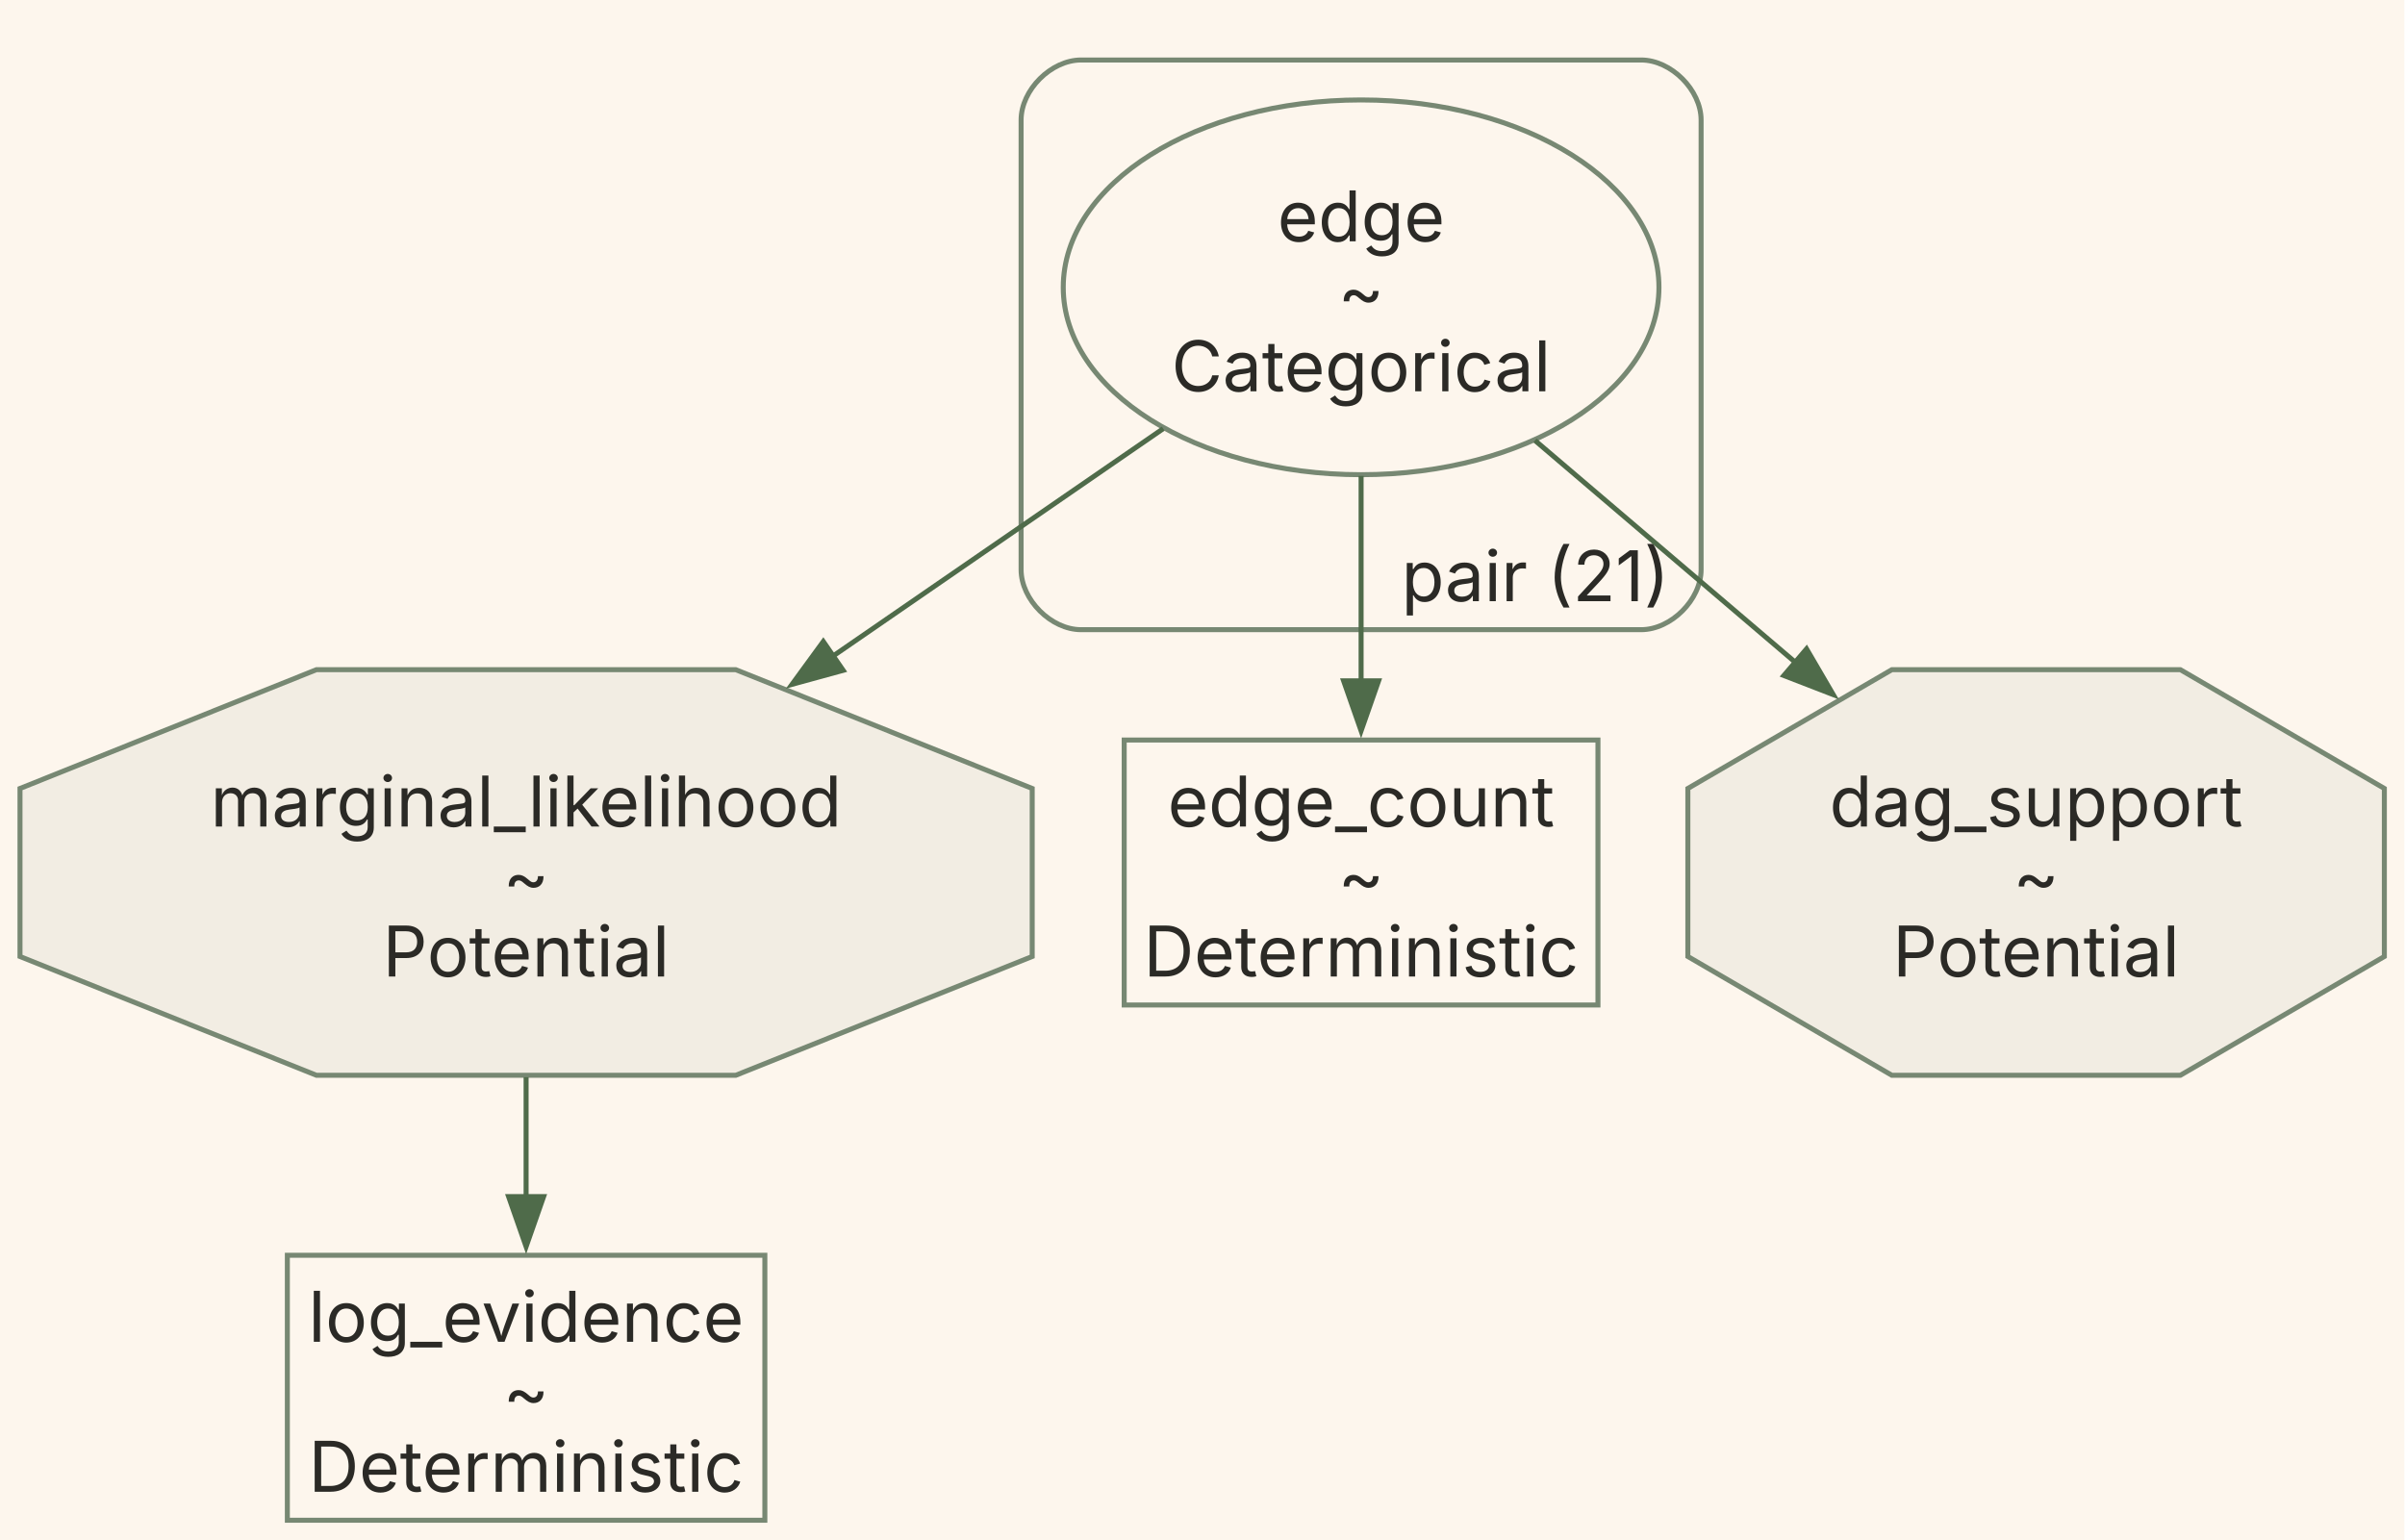
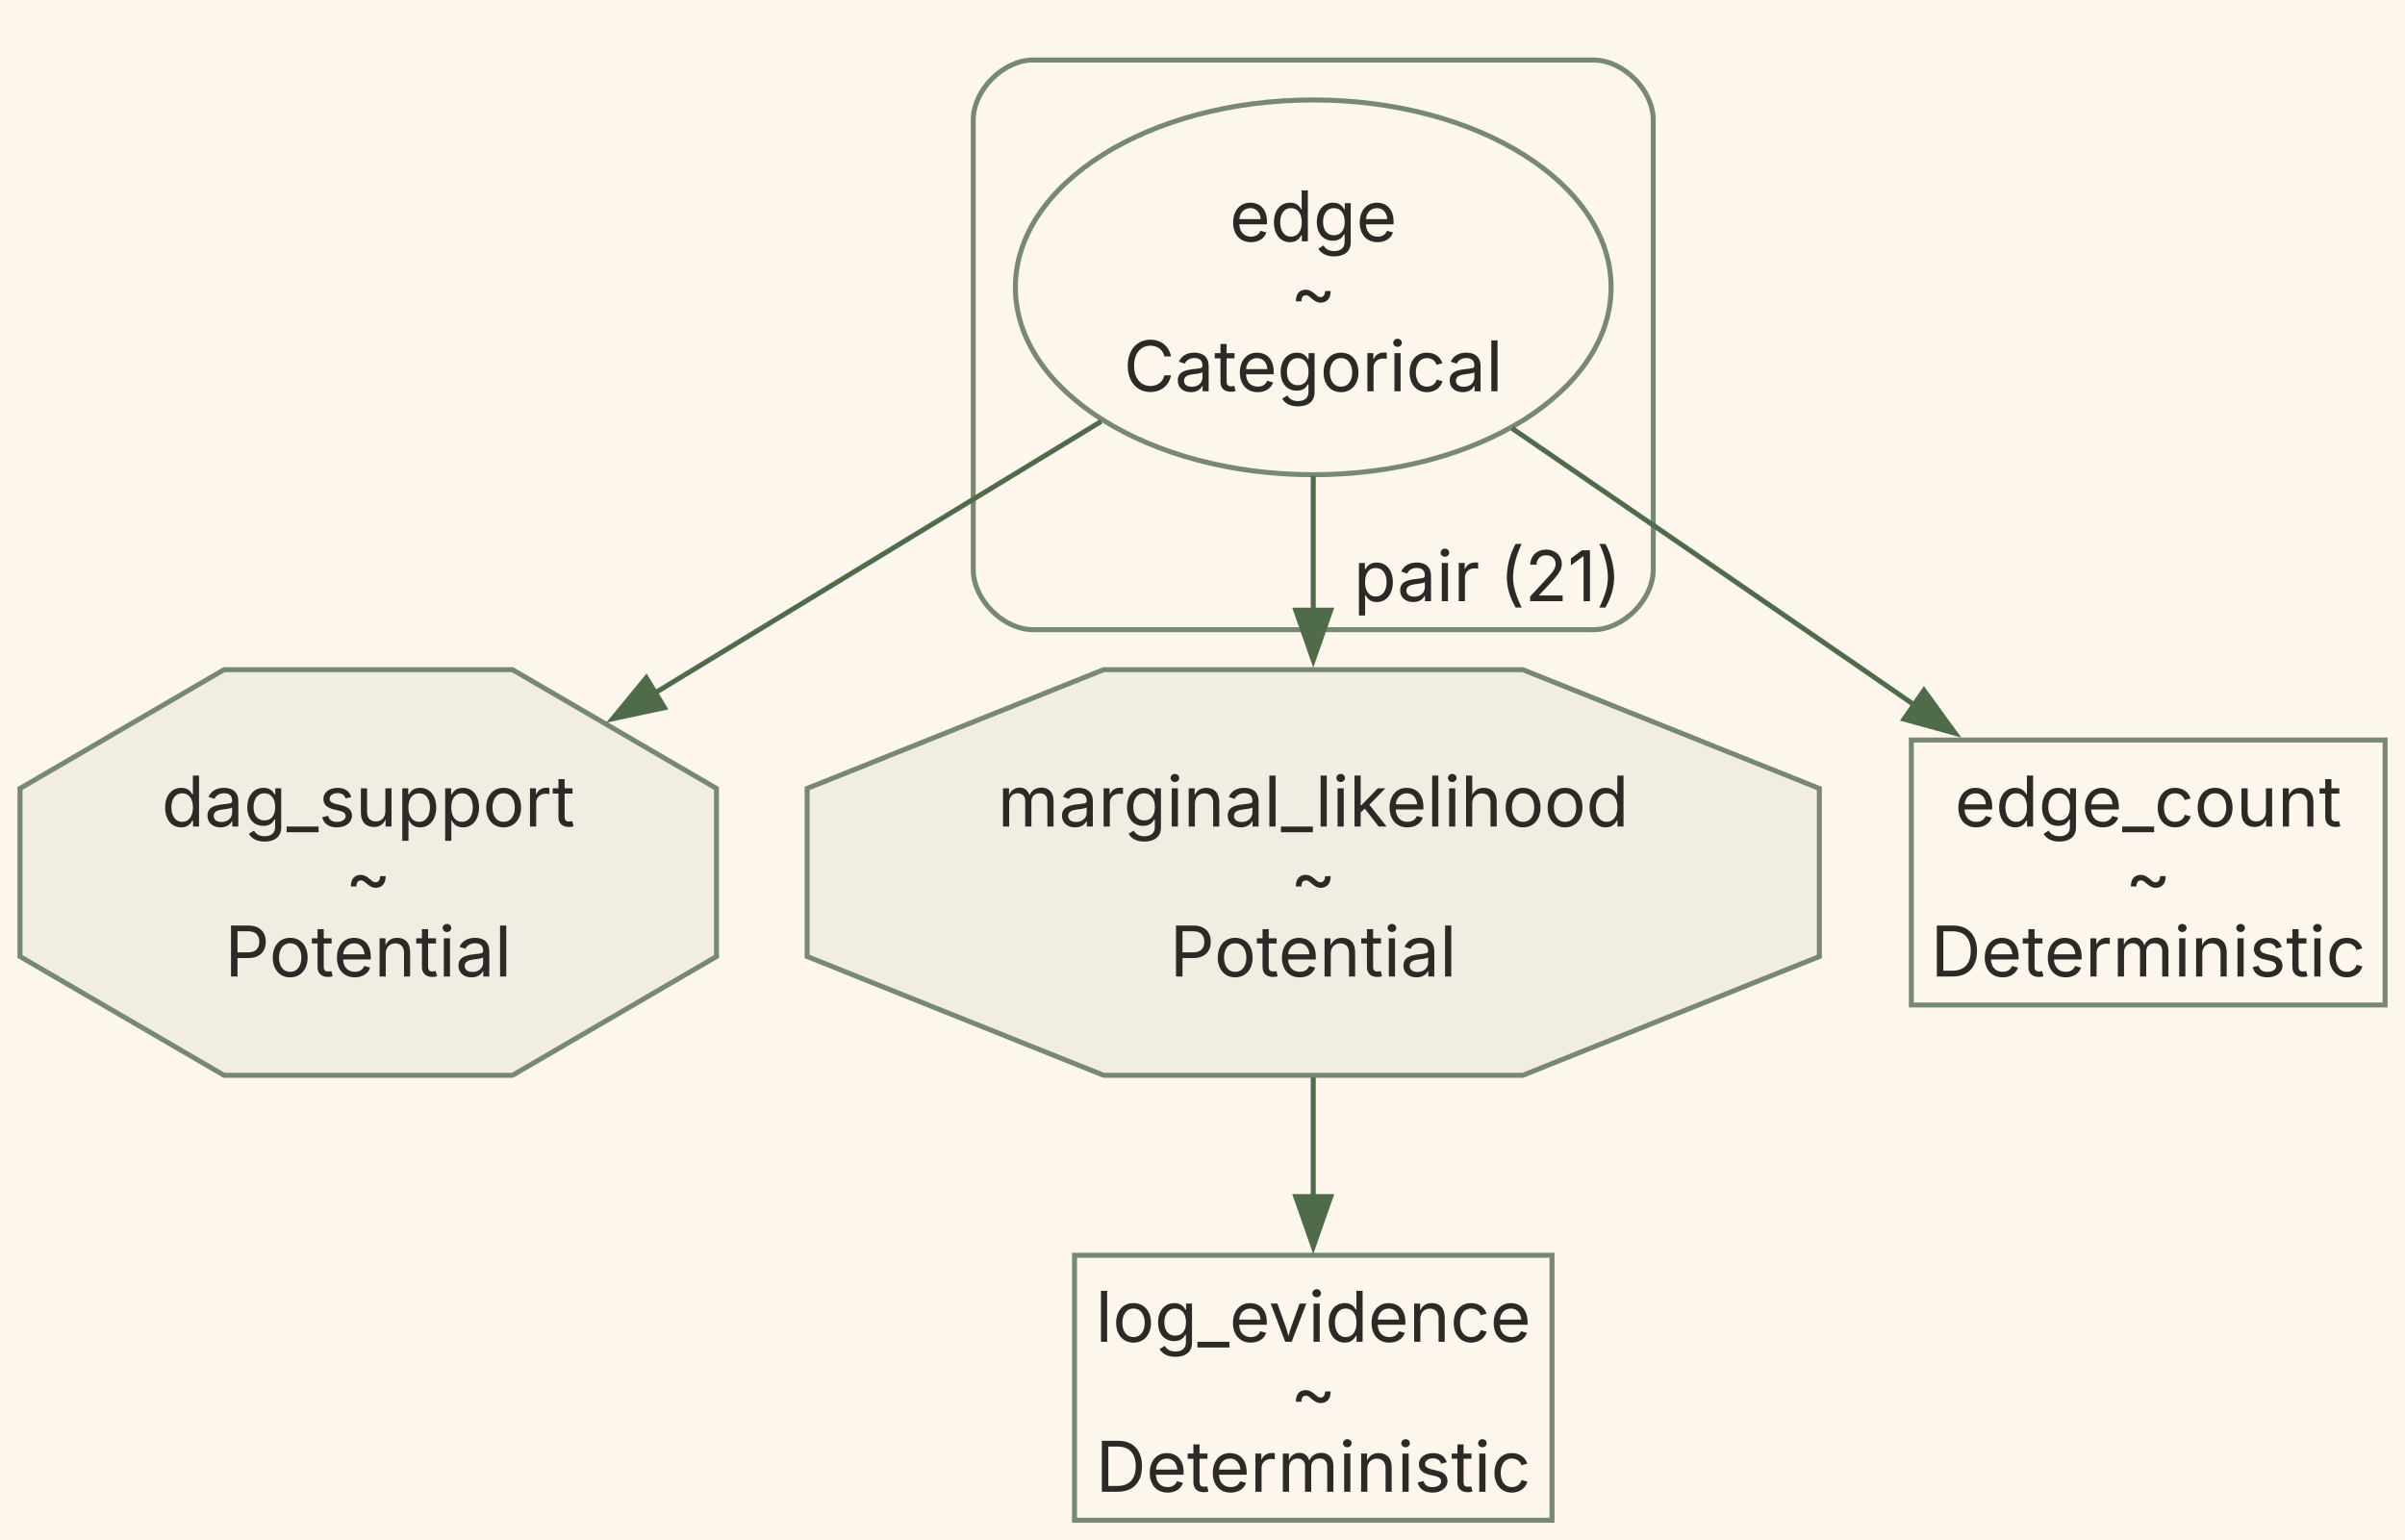
<svg xmlns="http://www.w3.org/2000/svg" width="481pt" height="308pt" viewBox="0.00 0.00 481.00 308.00">
  <g id="graph0" class="graph" transform="scale(1 1) rotate(0) translate(4 304.08)">
-     <polygon fill="#fdf6ed" stroke="none" points="-4,4 -4,-304.08 476.87,-304.08 476.87,4 -4,4" />
+     <polygon fill="#fdf6ed" stroke="none" points="-4,4 -4,-304.08 477.02,-304.08 477.02,4 -4,4" />
    <g id="clust1" class="cluster">
-       <path fill="#fdf6ed" stroke="#778873" d="M212.22,-178.13C212.22,-178.13 324.22,-178.13 324.22,-178.13 330.22,-178.13 336.22,-184.13 336.22,-190.13 336.22,-190.13 336.22,-280.08 336.22,-280.08 336.22,-286.08 330.22,-292.08 324.22,-292.08 324.22,-292.08 212.22,-292.08 212.22,-292.08 206.22,-292.08 200.22,-286.08 200.22,-280.08 200.22,-280.08 200.22,-190.13 200.22,-190.13 200.22,-184.13 206.22,-178.13 212.22,-178.13" />
-       <text xml:space="preserve" text-anchor="middle" x="303.09" y="-183.83" font-family="Inter, Helvetica, Arial, sans-serif" font-size="14.00" fill="#2b2a26">pair (21)</text>
+       <path fill="#fdf6ed" stroke="#778873" d="M202.65,-178.13C202.65,-178.13 314.65,-178.13 314.65,-178.13 320.65,-178.13 326.65,-184.13 326.65,-190.13 326.65,-190.13 326.65,-280.08 326.65,-280.08 326.65,-286.08 320.65,-292.08 314.65,-292.08 314.65,-292.08 202.65,-292.08 202.65,-292.08 196.65,-292.08 190.65,-286.08 190.65,-280.08 190.65,-280.08 190.65,-190.13 190.65,-190.13 190.65,-184.13 196.65,-178.13 202.65,-178.13" />
+       <text xml:space="preserve" text-anchor="middle" x="293.52" y="-183.83" font-family="Inter, Helvetica, Arial, sans-serif" font-size="14.00" fill="#2b2a26">pair (21)</text>
    </g>
    <g id="node1" class="node">
-       <ellipse fill="none" stroke="#778873" cx="268.22" cy="-246.61" rx="59.57" ry="37.48" />
-       <text xml:space="preserve" text-anchor="middle" x="268.22" y="-255.81" font-family="Inter, Helvetica, Arial, sans-serif" font-size="14.00" fill="#2b2a26">edge</text>
-       <text xml:space="preserve" text-anchor="middle" x="268.22" y="-240.81" font-family="Inter, Helvetica, Arial, sans-serif" font-size="14.00" fill="#2b2a26">~</text>
-       <text xml:space="preserve" text-anchor="middle" x="268.22" y="-225.81" font-family="Inter, Helvetica, Arial, sans-serif" font-size="14.00" fill="#2b2a26">Categorical</text>
+       <ellipse fill="none" stroke="#778873" cx="258.65" cy="-246.61" rx="59.57" ry="37.48" />
+       <text xml:space="preserve" text-anchor="middle" x="258.65" y="-255.81" font-family="Inter, Helvetica, Arial, sans-serif" font-size="14.00" fill="#2b2a26">edge</text>
+       <text xml:space="preserve" text-anchor="middle" x="258.65" y="-240.81" font-family="Inter, Helvetica, Arial, sans-serif" font-size="14.00" fill="#2b2a26">~</text>
+       <text xml:space="preserve" text-anchor="middle" x="258.65" y="-225.81" font-family="Inter, Helvetica, Arial, sans-serif" font-size="14.00" fill="#2b2a26">Categorical</text>
    </g>
    <g id="node2" class="node">
-       <polygon fill="#f2ede3" stroke="#778873" points="202.44,-112.76 202.44,-146.37 143.15,-170.13 59.29,-170.13 0,-146.37 0,-112.76 59.29,-89 143.15,-89 202.44,-112.76" />
-       <text xml:space="preserve" text-anchor="middle" x="101.22" y="-138.76" font-family="Inter, Helvetica, Arial, sans-serif" font-size="14.00" fill="#2b2a26">marginal_likelihood</text>
-       <text xml:space="preserve" text-anchor="middle" x="101.22" y="-123.76" font-family="Inter, Helvetica, Arial, sans-serif" font-size="14.00" fill="#2b2a26">~</text>
-       <text xml:space="preserve" text-anchor="middle" x="101.22" y="-108.76" font-family="Inter, Helvetica, Arial, sans-serif" font-size="14.00" fill="#2b2a26">Potential</text>
+       <polygon fill="#f2ede3" stroke="#778873" points="139.3,-112.76 139.3,-146.37 98.5,-170.13 40.8,-170.13 0,-146.37 0,-112.76 40.8,-89 98.5,-89 139.3,-112.76" />
+       <text xml:space="preserve" text-anchor="middle" x="69.65" y="-138.76" font-family="Inter, Helvetica, Arial, sans-serif" font-size="14.00" fill="#2b2a26">dag_support</text>
+       <text xml:space="preserve" text-anchor="middle" x="69.65" y="-123.76" font-family="Inter, Helvetica, Arial, sans-serif" font-size="14.00" fill="#2b2a26">~</text>
+       <text xml:space="preserve" text-anchor="middle" x="69.65" y="-108.76" font-family="Inter, Helvetica, Arial, sans-serif" font-size="14.00" fill="#2b2a26">Potential</text>
+     </g>
+     <g id="edge1" class="edge">
+       <path fill="none" stroke="#4f6b4a" d="M216.23,-219.79C189.83,-203.72 155.54,-182.85 126.77,-165.33" />
+       <polygon fill="#4f6b4a" stroke="#4f6b4a" points="128.89,-162.53 118.53,-160.32 125.26,-168.51 128.89,-162.53" />
+     </g>
+     <g id="node3" class="node">
+       <polygon fill="#f2ede3" stroke="#778873" points="359.87,-112.76 359.87,-146.37 300.57,-170.13 216.72,-170.13 157.43,-146.37 157.43,-112.76 216.72,-89 300.57,-89 359.87,-112.76" />
+       <text xml:space="preserve" text-anchor="middle" x="258.65" y="-138.76" font-family="Inter, Helvetica, Arial, sans-serif" font-size="14.00" fill="#2b2a26">marginal_likelihood</text>
+       <text xml:space="preserve" text-anchor="middle" x="258.65" y="-123.76" font-family="Inter, Helvetica, Arial, sans-serif" font-size="14.00" fill="#2b2a26">~</text>
+       <text xml:space="preserve" text-anchor="middle" x="258.65" y="-108.76" font-family="Inter, Helvetica, Arial, sans-serif" font-size="14.00" fill="#2b2a26">Potential</text>
    </g>
    <g id="edge2" class="edge">
-       <path fill="none" stroke="#4f6b4a" d="M228.64,-218.34C208.89,-204.74 184.56,-187.98 162.47,-172.76" />
-       <polygon fill="#4f6b4a" stroke="#4f6b4a" points="164.63,-170 154.41,-167.2 160.66,-175.76 164.63,-170" />
+       <path fill="none" stroke="#4f6b4a" d="M258.65,-208.89C258.65,-200.29 258.65,-190.97 258.65,-181.87" />
+       <polygon fill="#4f6b4a" stroke="#4f6b4a" points="262.15,-182.03 258.65,-172.03 255.15,-182.03 262.15,-182.03" />
    </g>
-     <g id="node3" class="node">
-       <polygon fill="none" stroke="#778873" points="315.59,-156.06 220.84,-156.06 220.84,-103.06 315.59,-103.06 315.59,-156.06" />
-       <text xml:space="preserve" text-anchor="middle" x="268.22" y="-138.76" font-family="Inter, Helvetica, Arial, sans-serif" font-size="14.00" fill="#2b2a26">edge_count</text>
-       <text xml:space="preserve" text-anchor="middle" x="268.22" y="-123.76" font-family="Inter, Helvetica, Arial, sans-serif" font-size="14.00" fill="#2b2a26">~</text>
-       <text xml:space="preserve" text-anchor="middle" x="268.22" y="-108.76" font-family="Inter, Helvetica, Arial, sans-serif" font-size="14.00" fill="#2b2a26">Deterministic</text>
+     <g id="node4" class="node">
+       <polygon fill="none" stroke="#778873" points="473.02,-156.06 378.27,-156.06 378.27,-103.06 473.02,-103.06 473.02,-156.06" />
+       <text xml:space="preserve" text-anchor="middle" x="425.65" y="-138.76" font-family="Inter, Helvetica, Arial, sans-serif" font-size="14.00" fill="#2b2a26">edge_count</text>
+       <text xml:space="preserve" text-anchor="middle" x="425.65" y="-123.76" font-family="Inter, Helvetica, Arial, sans-serif" font-size="14.00" fill="#2b2a26">~</text>
+       <text xml:space="preserve" text-anchor="middle" x="425.65" y="-108.76" font-family="Inter, Helvetica, Arial, sans-serif" font-size="14.00" fill="#2b2a26">Deterministic</text>
    </g>
    <g id="edge4" class="edge">
-       <path fill="none" stroke="#4f6b4a" d="M268.22,-208.89C268.22,-195.67 268.22,-180.75 268.22,-167.51" />
-       <polygon fill="#4f6b4a" stroke="#4f6b4a" points="271.72,-167.9 268.22,-157.9 264.72,-167.9 271.72,-167.9" />
-     </g>
-     <g id="node4" class="node">
-       <polygon fill="#f2ede3" stroke="#778873" points="472.87,-112.76 472.87,-146.37 432.07,-170.13 374.37,-170.13 333.57,-146.37 333.57,-112.76 374.37,-89 432.07,-89 472.87,-112.76" />
-       <text xml:space="preserve" text-anchor="middle" x="403.22" y="-138.76" font-family="Inter, Helvetica, Arial, sans-serif" font-size="14.00" fill="#2b2a26">dag_support</text>
-       <text xml:space="preserve" text-anchor="middle" x="403.22" y="-123.76" font-family="Inter, Helvetica, Arial, sans-serif" font-size="14.00" fill="#2b2a26">~</text>
-       <text xml:space="preserve" text-anchor="middle" x="403.22" y="-108.76" font-family="Inter, Helvetica, Arial, sans-serif" font-size="14.00" fill="#2b2a26">Potential</text>
-     </g>
-     <g id="edge1" class="edge">
-       <path fill="none" stroke="#4f6b4a" d="M302.99,-215.98C318.96,-202.36 338.17,-185.99 355.48,-171.25" />
-       <polygon fill="#4f6b4a" stroke="#4f6b4a" points="357.31,-174.29 362.65,-165.14 352.77,-168.96 357.31,-174.29" />
+       <path fill="none" stroke="#4f6b4a" d="M298.4,-218.41C319.32,-204.07 345.39,-186.18 368.65,-170.13 372.02,-167.8 375.5,-165.4 379,-162.97" />
+       <polygon fill="#4f6b4a" stroke="#4f6b4a" points="380.79,-165.99 387.02,-157.42 376.8,-160.24 380.79,-165.99" />
    </g>
    <g id="node5" class="node">
-       <polygon fill="none" stroke="#778873" points="148.97,-53 53.47,-53 53.47,0 148.97,0 148.97,-53" />
-       <text xml:space="preserve" text-anchor="middle" x="101.22" y="-35.7" font-family="Inter, Helvetica, Arial, sans-serif" font-size="14.00" fill="#2b2a26">log_evidence</text>
-       <text xml:space="preserve" text-anchor="middle" x="101.22" y="-20.7" font-family="Inter, Helvetica, Arial, sans-serif" font-size="14.00" fill="#2b2a26">~</text>
-       <text xml:space="preserve" text-anchor="middle" x="101.22" y="-5.7" font-family="Inter, Helvetica, Arial, sans-serif" font-size="14.00" fill="#2b2a26">Deterministic</text>
+       <polygon fill="none" stroke="#778873" points="306.4,-53 210.9,-53 210.9,0 306.4,0 306.4,-53" />
+       <text xml:space="preserve" text-anchor="middle" x="258.65" y="-35.7" font-family="Inter, Helvetica, Arial, sans-serif" font-size="14.00" fill="#2b2a26">log_evidence</text>
+       <text xml:space="preserve" text-anchor="middle" x="258.65" y="-20.7" font-family="Inter, Helvetica, Arial, sans-serif" font-size="14.00" fill="#2b2a26">~</text>
+       <text xml:space="preserve" text-anchor="middle" x="258.65" y="-5.7" font-family="Inter, Helvetica, Arial, sans-serif" font-size="14.00" fill="#2b2a26">Deterministic</text>
    </g>
    <g id="edge3" class="edge">
-       <path fill="none" stroke="#4f6b4a" d="M101.22,-88.62C101.22,-80.71 101.22,-72.43 101.22,-64.61" />
-       <polygon fill="#4f6b4a" stroke="#4f6b4a" points="104.72,-64.73 101.22,-54.73 97.72,-64.73 104.72,-64.73" />
+       <path fill="none" stroke="#4f6b4a" d="M258.65,-88.62C258.65,-80.71 258.65,-72.43 258.65,-64.61" />
+       <polygon fill="#4f6b4a" stroke="#4f6b4a" points="262.15,-64.73 258.65,-54.73 255.15,-64.73 262.15,-64.73" />
    </g>
  </g>
</svg>
